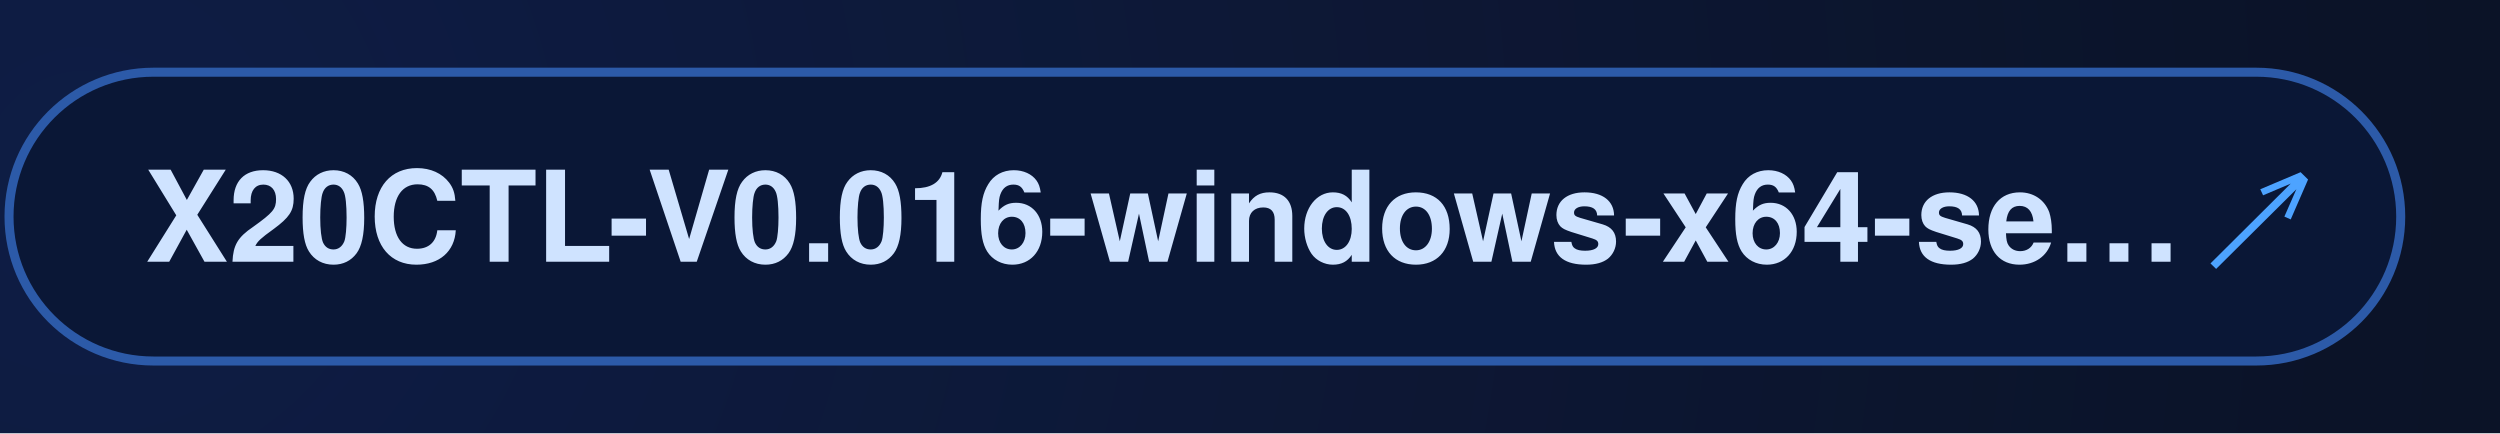
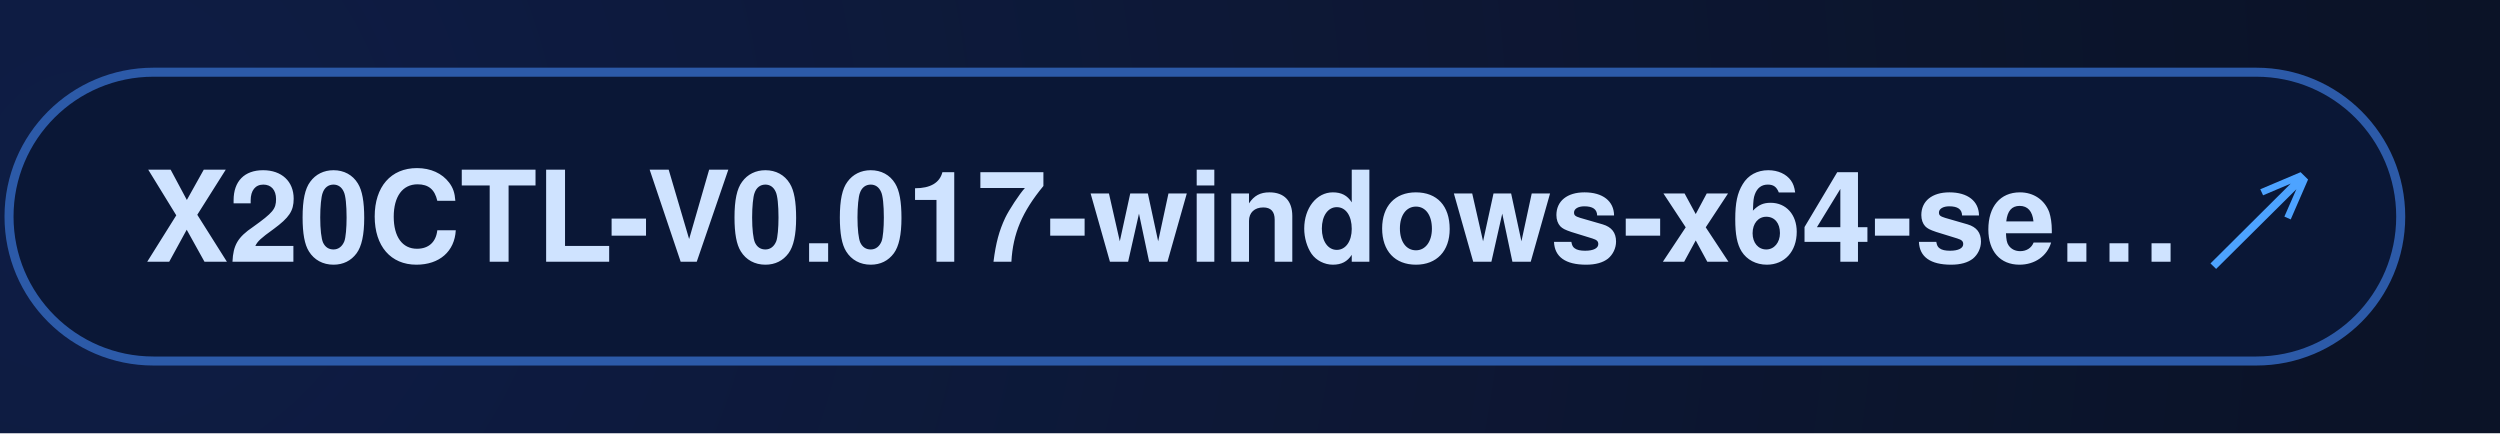
- <svg xmlns="http://www.w3.org/2000/svg" viewBox="0 0 277 48" width="277" height="48" role="img" aria-label="X20CTL-V0.016-windows-x64-se…">
+ <svg xmlns="http://www.w3.org/2000/svg" viewBox="0 0 277 48" width="277" height="48" role="img" aria-label="X20CTL-V0.017-windows-x64-se…">
  <defs>
    <radialGradient id="bg_1d4ed8">
      <stop offset="0" stop-color="#1d4ed8" />
      <stop offset=".55" stop-color="#1d4ed8" stop-opacity=".3" />
      <stop offset="1" stop-color="#1d4ed8" stop-opacity="0" />
    </radialGradient>
    <radialGradient id="bg_1e40af">
      <stop offset="0" stop-color="#1e40af" />
      <stop offset=".55" stop-color="#1e40af" stop-opacity=".3" />
      <stop offset="1" stop-color="#1e40af" stop-opacity="0" />
    </radialGradient>
    <radialGradient id="bg_312e81">
      <stop offset="0" stop-color="#312e81" />
      <stop offset=".55" stop-color="#312e81" stop-opacity=".3" />
      <stop offset="1" stop-color="#312e81" stop-opacity="0" />
    </radialGradient>
    <radialGradient id="bg_1e3a8a">
      <stop offset="0" stop-color="#1e3a8a" />
      <stop offset=".55" stop-color="#1e3a8a" stop-opacity=".3" />
      <stop offset="1" stop-color="#1e3a8a" stop-opacity="0" />
    </radialGradient>
    <radialGradient id="bg_1d4ed8">
      <stop offset="0" stop-color="#1d4ed8" />
      <stop offset=".55" stop-color="#1d4ed8" stop-opacity=".3" />
      <stop offset="1" stop-color="#1d4ed8" stop-opacity="0" />
    </radialGradient>
    <pattern id="bg_grid" width="40" height="40" patternUnits="userSpaceOnUse" patternTransform="translate(-38 -11)">
      <path d="M40 0H0V40" fill="none" stroke="#6ea0ff" stroke-opacity=".055" />
    </pattern>
    <linearGradient id="bg_hbar" x1="0" y1="0" x2="0" y2="1">
      <stop offset="0" stop-color="#4da3ff" />
      <stop offset="1" stop-color="#4da3ff" />
    </linearGradient>
    <clipPath id="bg_clip">
      <path d="M0 0 H277 V48 H0 V0 Z" />
    </clipPath>
  </defs>
  <style>.bgA{animation:bgA 40s ease-in-out infinite alternate}.bgB{animation:bgB 52s ease-in-out infinite alternate}.bgC{animation:bgC 64s ease-in-out infinite alternate}@keyframes bgA{to{transform:translate(70px,30px)}}@keyframes bgB{to{transform:translate(-80px,40px)}}@keyframes bgC{to{transform:translate(50px,-50px)}}.bgP{stroke-dasharray:30 970;animation:bgP 9s linear infinite}@keyframes bgP{from{stroke-dashoffset:1000}to{stroke-dashoffset:0}}.bgR{animation:bgR 60s linear infinite}@keyframes bgR{to{transform:rotate(360deg)}}.bgRr{animation:bgR 90s linear infinite reverse}.bgF{animation:bgF 14s ease-in-out infinite alternate}@keyframes bgF{to{transform:translateY(-18px)}}.bgU{animation:bgU 26s linear infinite}@keyframes bgU{from{transform:translateY(0);opacity:0}10%{opacity:.8}90%{opacity:.8}to{transform:translateY(-360px);opacity:0}}.t{font-family:-apple-system,"Segoe UI",Helvetica,Arial,sans-serif}.mo{font-family:ui-monospace,SFMono-Regular,Consolas,Menlo,monospace}@media (prefers-reduced-motion:reduce){*{animation:none!important}}</style>
  <path d="M0 0 H277 V48 H0 V0 Z" fill="#0a0f1c" />
  <g clip-path="url(#bg_clip)">
    <g class="bgB">
      <circle cx="2" cy="19" r="480" fill="url(#bg_1d4ed8)" opacity="0.22" />
    </g>
  </g>
  <g>
    <rect x="1" y="8" width="265" height="32" rx="16" fill="#0a1736" stroke="#2c5aa8" />
-     <text x="16" y="29" class="t" font-size="14" font-weight="600" fill="#cfe3ff" textLength="221" lengthAdjust="spacingAndGlyphs">X20CTL-V0.016-windows-x64-se…</text>
+     <text x="16" y="29" class="t" font-size="14" font-weight="600" fill="#cfe3ff" textLength="221" lengthAdjust="spacingAndGlyphs">X20CTL-V0.017-windows-x64-se…</text>
    <text x="245" y="29" class="t" font-size="15" fill="#4da3ff">↗</text>
  </g>
</svg>
